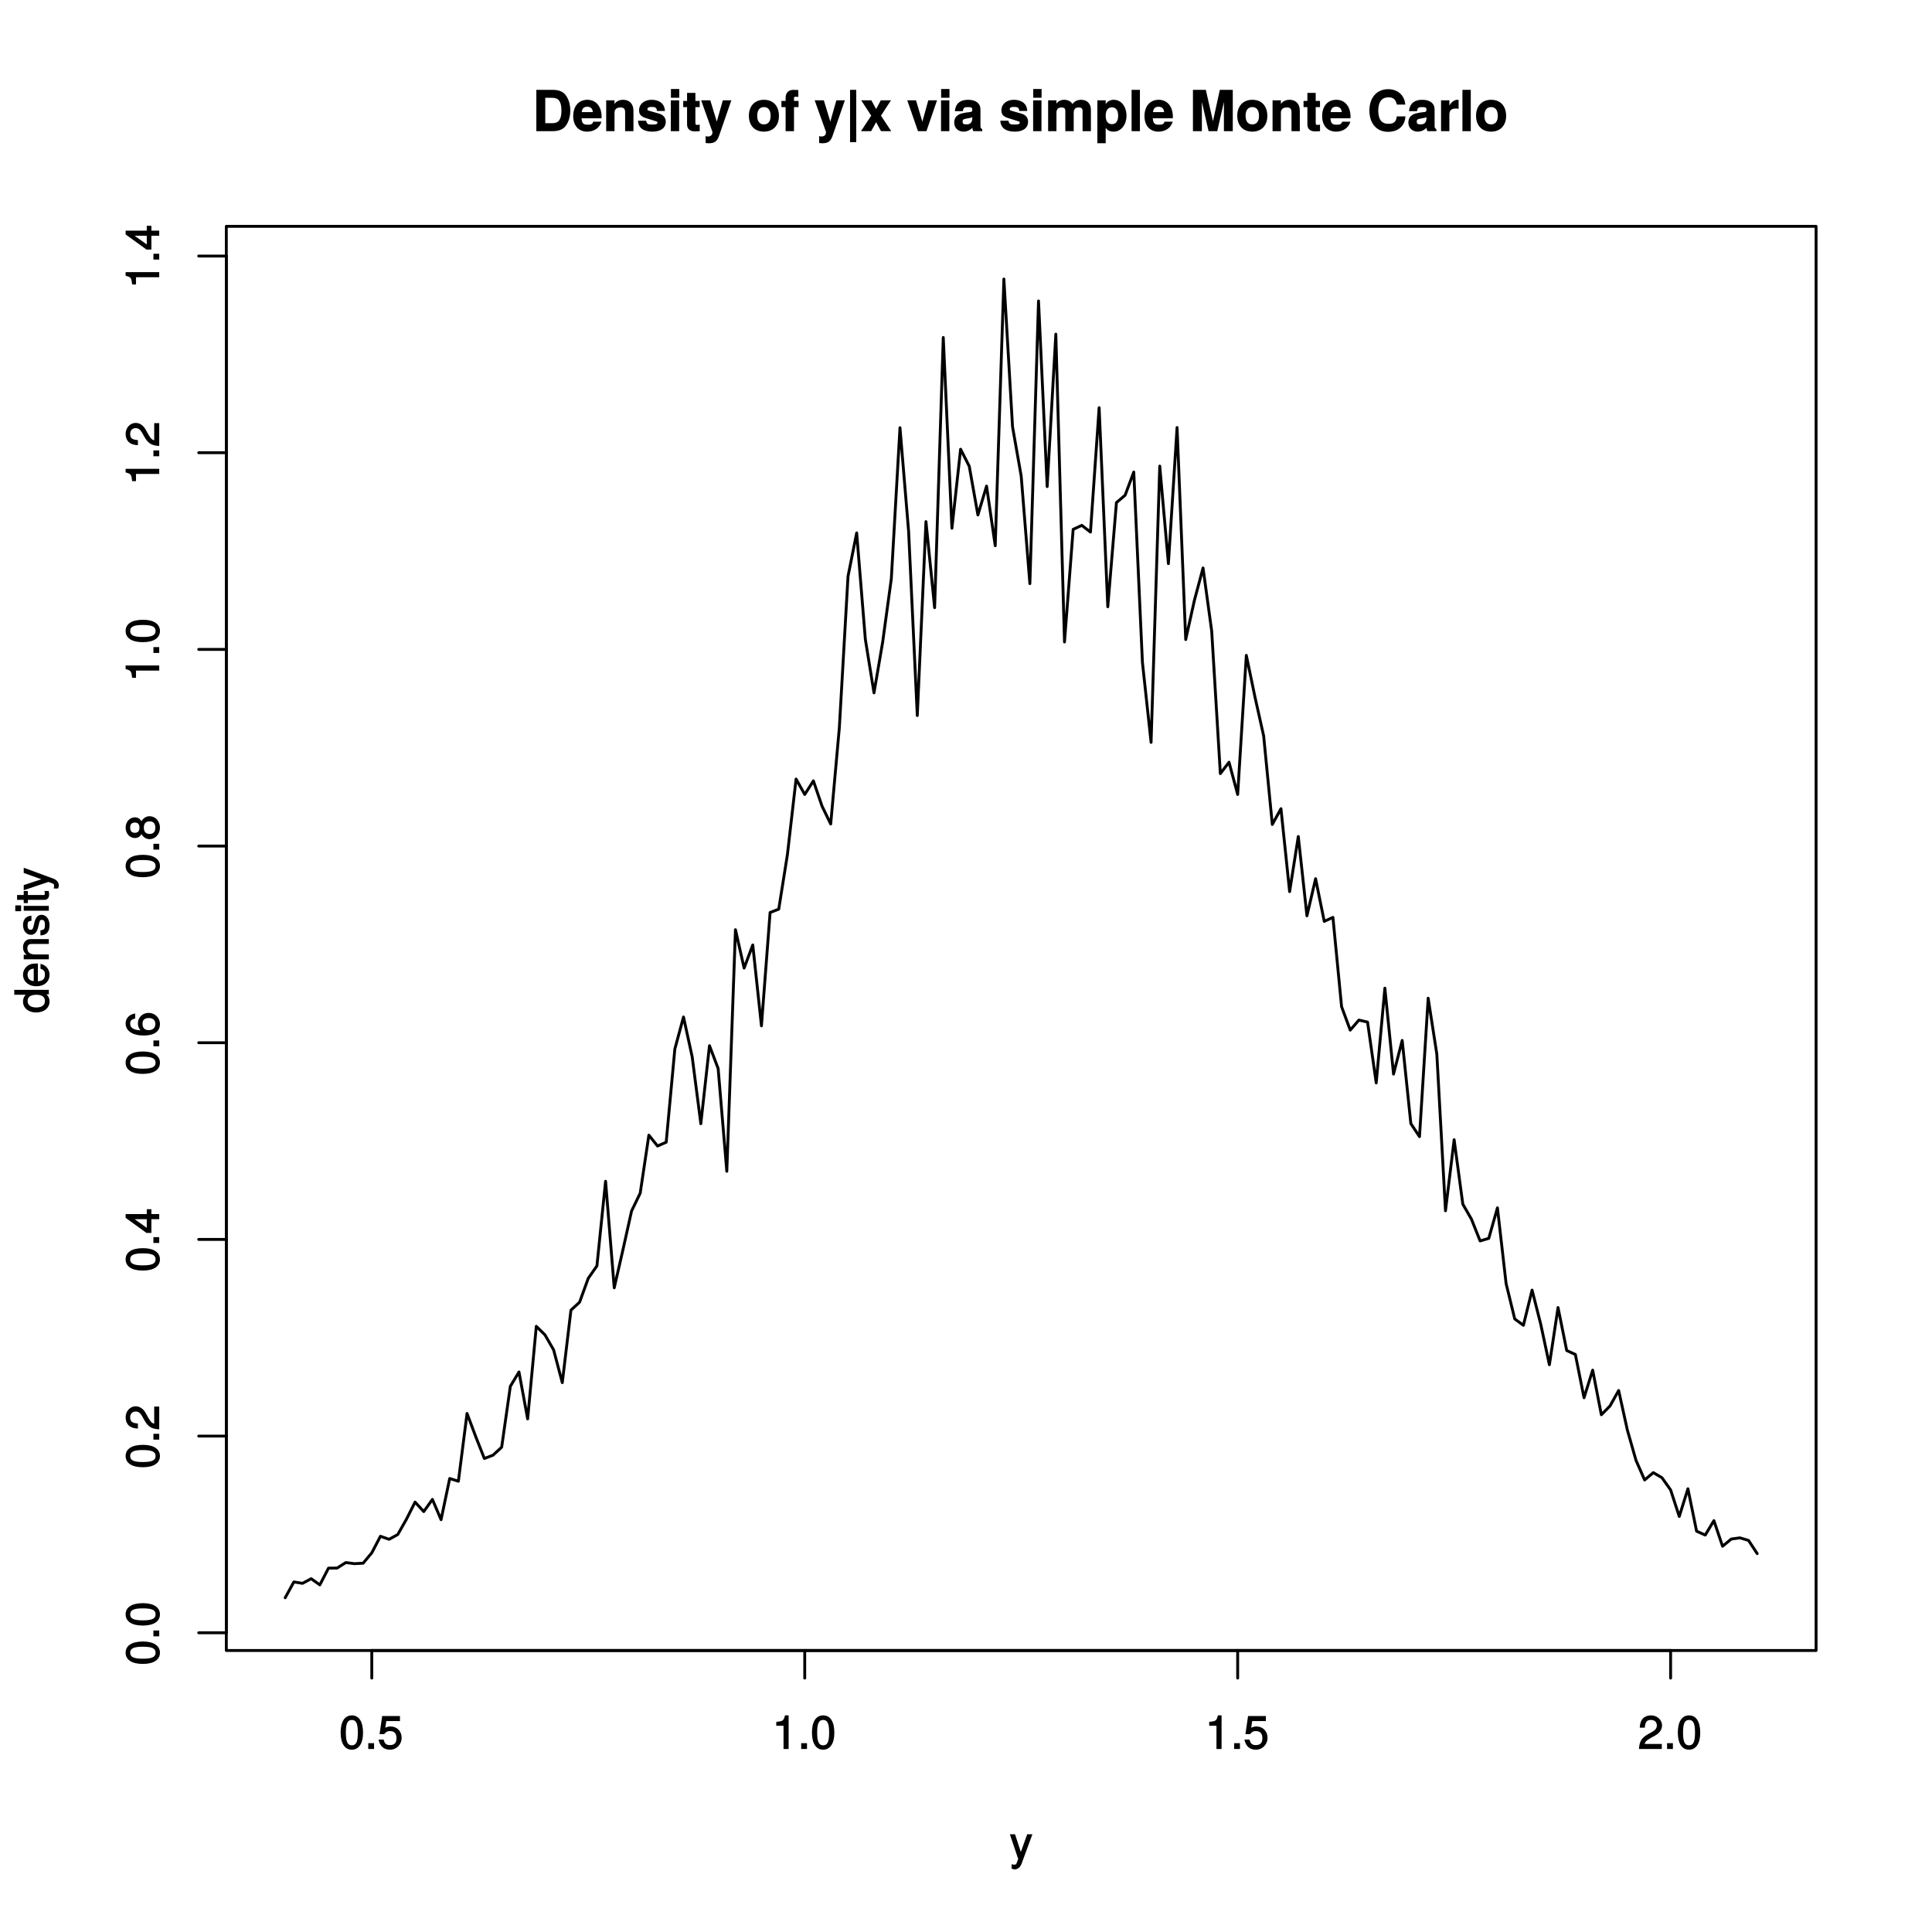
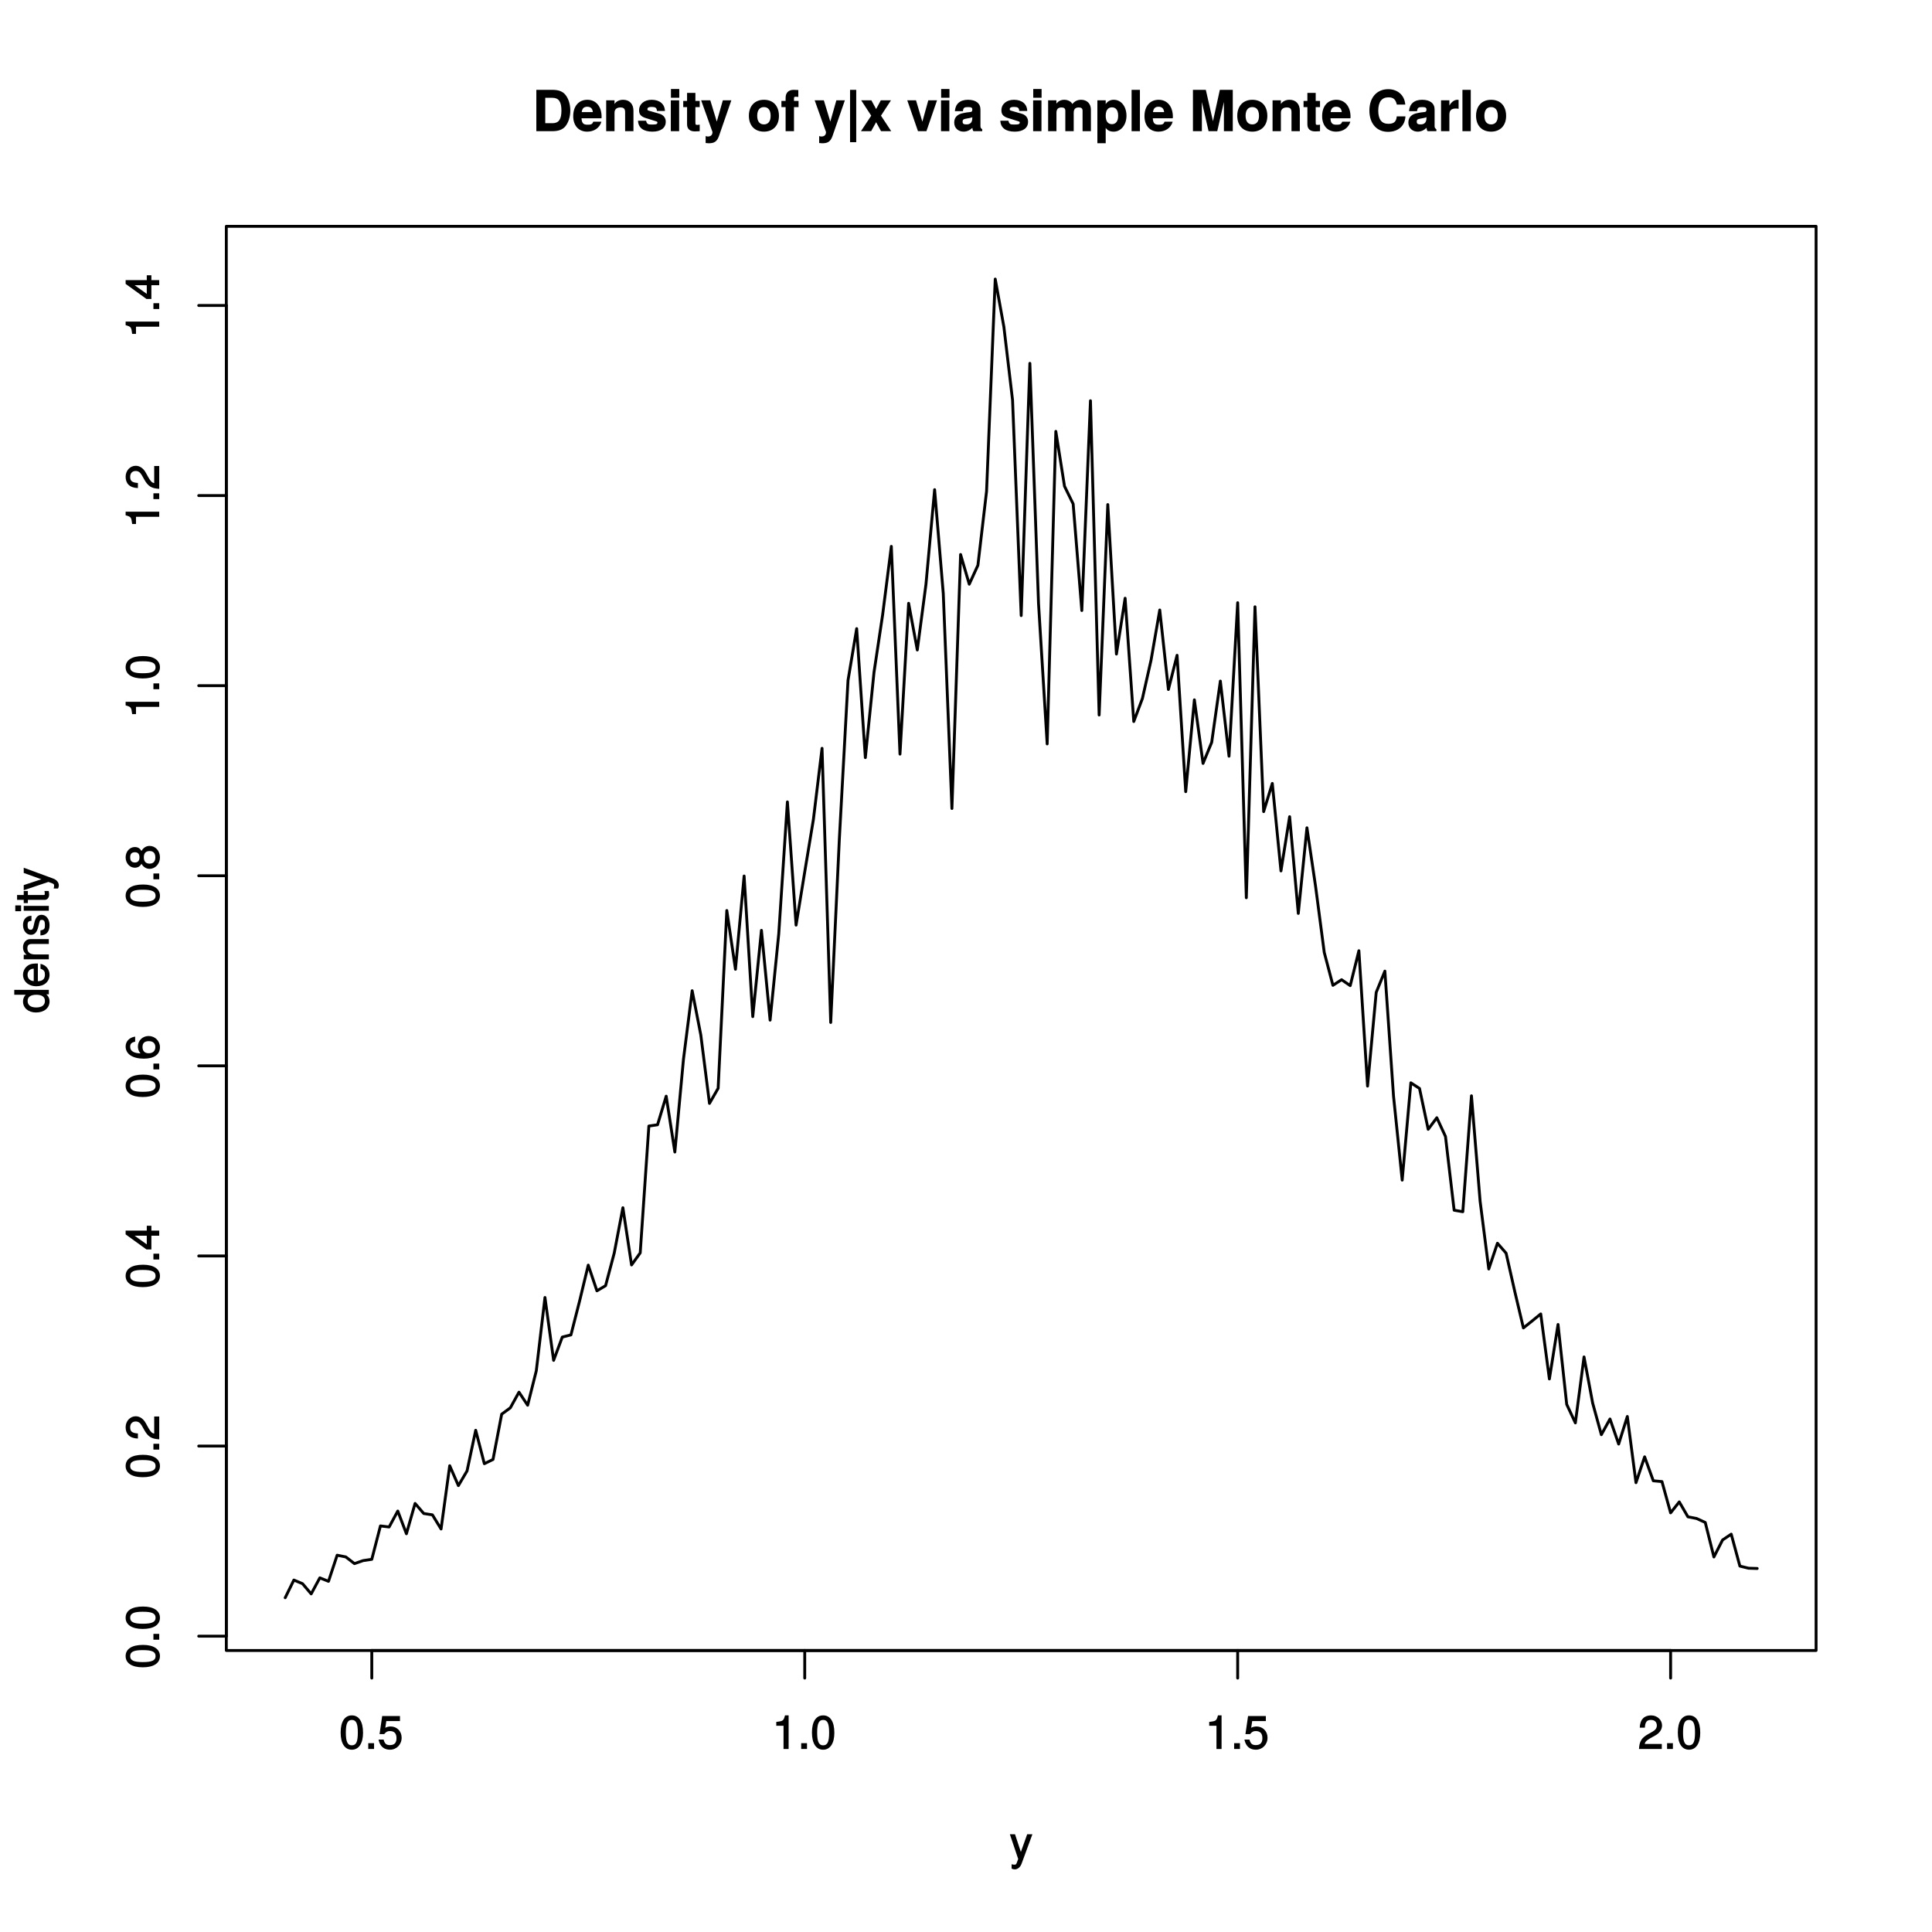
<svg xmlns="http://www.w3.org/2000/svg" xmlns:xlink="http://www.w3.org/1999/xlink" width="504pt" height="504pt" viewBox="0 0 504 504" version="1.1">
  <defs>
    <g>
      <symbol overflow="visible" id="glyph0-0">
        <path style="stroke:none;" d="" />
      </symbol>
      <symbol overflow="visible" id="glyph0-1">
        <path style="stroke:none;" d="M 6.219 -4.219 C 6.219 -7.172 5.141 -8.766 3.297 -8.766 C 1.469 -8.766 0.375 -7.156 0.375 -4.297 C 0.375 -1.422 1.469 0.188 3.297 0.188 C 5.094 0.188 6.219 -1.422 6.219 -4.219 Z M 4.859 -4.312 C 4.859 -1.906 4.453 -0.953 3.281 -0.953 C 2.156 -0.953 1.734 -1.953 1.734 -4.281 C 1.734 -6.609 2.156 -7.578 3.297 -7.578 C 4.438 -7.578 4.859 -6.594 4.859 -4.312 Z M 4.859 -4.312 " />
      </symbol>
      <symbol overflow="visible" id="glyph0-2">
        <path style="stroke:none;" d="M 2.422 -0.125 L 2.422 -1.516 L 0.906 -1.516 L 0.906 0 L 2.422 0 Z M 2.422 -0.125 " />
      </symbol>
      <symbol overflow="visible" id="glyph0-3">
        <path style="stroke:none;" d="M 6.281 -2.953 C 6.281 -4.625 5.047 -5.875 3.406 -5.875 C 2.812 -5.875 2.219 -5.672 2.016 -5.516 L 2.281 -7.281 L 5.844 -7.281 L 5.844 -8.594 L 1.203 -8.594 L 0.516 -3.875 L 1.719 -3.875 C 2.25 -4.5 2.562 -4.672 3.219 -4.672 C 4.359 -4.672 4.938 -4.062 4.938 -2.812 C 4.938 -1.578 4.375 -1.016 3.219 -1.016 C 2.297 -1.016 1.859 -1.359 1.578 -2.453 L 0.25 -2.453 C 0.625 -0.625 1.734 0.188 3.234 0.188 C 4.953 0.188 6.281 -1.156 6.281 -2.953 Z M 6.281 -2.953 " />
      </symbol>
      <symbol overflow="visible" id="glyph0-4">
        <path style="stroke:none;" d="M 4.297 -0.125 L 4.297 -8.766 L 3.359 -8.766 C 2.953 -7.328 2.859 -7.281 1.078 -7.062 L 1.078 -6.062 L 2.969 -6.062 L 2.969 0 L 4.297 0 Z M 4.297 -0.125 " />
      </symbol>
      <symbol overflow="visible" id="glyph0-5">
        <path style="stroke:none;" d="M 6.266 -6.141 C 6.266 -7.578 5.016 -8.766 3.406 -8.766 C 1.672 -8.766 0.516 -7.75 0.453 -5.562 L 1.781 -5.562 C 1.875 -7.109 2.328 -7.578 3.375 -7.578 C 4.328 -7.578 4.906 -7.031 4.906 -6.125 C 4.906 -5.453 4.547 -4.969 3.797 -4.531 L 2.688 -3.906 C 0.906 -2.906 0.359 -2 0.25 0 L 6.203 0 L 6.203 -1.312 L 1.75 -1.312 C 1.844 -1.875 2.188 -2.219 3.234 -2.828 L 4.422 -3.484 C 5.609 -4.109 6.266 -5.094 6.266 -6.141 Z M 6.266 -6.141 " />
      </symbol>
      <symbol overflow="visible" id="glyph0-6">
        <path style="stroke:none;" d="M 5.734 -6.547 L 4.562 -6.547 L 2.766 -1.531 L 3.047 -1.531 L 1.391 -6.547 L 0.047 -6.547 L 2.219 -0.109 L 1.844 0.891 C 1.672 1.328 1.609 1.375 1.172 1.375 C 1.031 1.375 0.859 1.344 0.5 1.266 L 0.5 2.406 C 0.75 2.531 1.062 2.609 1.312 2.609 C 2.031 2.609 2.734 2.094 3.078 1.188 L 5.922 -6.547 Z M 5.734 -6.547 " />
      </symbol>
      <symbol overflow="visible" id="glyph1-0">
        <path style="stroke:none;" d="" />
      </symbol>
      <symbol overflow="visible" id="glyph1-1">
        <path style="stroke:none;" d="M -4.219 -6.219 C -7.172 -6.219 -8.766 -5.141 -8.766 -3.297 C -8.766 -1.469 -7.156 -0.375 -4.297 -0.375 C -1.422 -0.375 0.188 -1.469 0.188 -3.297 C 0.188 -5.094 -1.422 -6.219 -4.219 -6.219 Z M -4.312 -4.859 C -1.906 -4.859 -0.953 -4.453 -0.953 -3.281 C -0.953 -2.156 -1.953 -1.734 -4.281 -1.734 C -6.609 -1.734 -7.578 -2.156 -7.578 -3.297 C -7.578 -4.438 -6.594 -4.859 -4.312 -4.859 Z M -4.312 -4.859 " />
      </symbol>
      <symbol overflow="visible" id="glyph1-2">
        <path style="stroke:none;" d="M -0.125 -2.422 L -1.516 -2.422 L -1.516 -0.906 L 0 -0.906 L 0 -2.422 Z M -0.125 -2.422 " />
      </symbol>
      <symbol overflow="visible" id="glyph1-3">
        <path style="stroke:none;" d="M -6.141 -6.266 C -7.578 -6.266 -8.766 -5.016 -8.766 -3.406 C -8.766 -1.672 -7.75 -0.516 -5.562 -0.453 L -5.562 -1.781 C -7.109 -1.875 -7.578 -2.328 -7.578 -3.375 C -7.578 -4.328 -7.031 -4.906 -6.125 -4.906 C -5.453 -4.906 -4.969 -4.547 -4.531 -3.797 L -3.906 -2.688 C -2.906 -0.906 -2 -0.359 0 -0.25 L 0 -6.203 L -1.312 -6.203 L -1.312 -1.75 C -1.875 -1.844 -2.219 -2.188 -2.828 -3.234 L -3.484 -4.422 C -4.109 -5.609 -5.094 -6.266 -6.141 -6.266 Z M -6.141 -6.266 " />
      </symbol>
      <symbol overflow="visible" id="glyph1-4">
        <path style="stroke:none;" d="M -2.172 -6.375 L -3.25 -6.375 L -3.25 -5.109 L -8.766 -5.109 L -8.766 -4.125 L -3.328 -0.188 L -2.047 -0.188 L -2.047 -3.781 L 0 -3.781 L 0 -5.109 L -2.047 -5.109 L -2.047 -6.375 Z M -3.25 -3.922 L -3.25 -1.516 L -6.75 -4.016 L -6.844 -3.781 L -3.25 -3.781 Z M -3.25 -3.922 " />
      </symbol>
      <symbol overflow="visible" id="glyph1-5">
        <path style="stroke:none;" d="M -2.766 -6.281 C -4.359 -6.281 -5.562 -5.078 -5.562 -3.547 C -5.562 -2.719 -5.203 -1.938 -4.578 -1.484 L -4.469 -1.734 C -6.547 -1.734 -7.578 -2.281 -7.578 -3.484 C -7.578 -4.234 -7.234 -4.609 -6.281 -4.797 L -6.281 -6.125 C -7.812 -5.906 -8.766 -4.859 -8.766 -3.562 C -8.766 -1.578 -6.969 -0.375 -4.016 -0.375 C -1.359 -0.375 0.188 -1.422 0.188 -3.375 C 0.188 -4.984 -1.109 -6.281 -2.766 -6.281 Z M -2.688 -4.938 C -1.625 -4.938 -1.016 -4.359 -1.016 -3.391 C -1.016 -2.406 -1.656 -1.781 -2.75 -1.781 C -3.797 -1.781 -4.359 -2.375 -4.359 -3.422 C -4.359 -4.438 -3.828 -4.938 -2.688 -4.938 Z M -2.688 -4.938 " />
      </symbol>
      <symbol overflow="visible" id="glyph1-6">
        <path style="stroke:none;" d="M -2.531 -6.281 C -3.484 -6.281 -4.266 -5.672 -4.625 -4.953 C -5.047 -5.656 -5.562 -5.984 -6.375 -5.984 C -7.703 -5.984 -8.766 -4.812 -8.766 -3.297 C -8.766 -1.797 -7.703 -0.594 -6.375 -0.594 C -5.578 -0.594 -5.047 -0.922 -4.625 -1.625 C -4.266 -0.922 -3.484 -0.297 -2.547 -0.297 C -0.984 -0.297 0.188 -1.625 0.188 -3.297 C 0.188 -4.984 -0.984 -6.281 -2.531 -6.281 Z M -6.344 -4.625 C -5.562 -4.625 -5.156 -4.188 -5.156 -3.297 C -5.156 -2.406 -5.562 -1.953 -6.359 -1.953 C -7.172 -1.953 -7.578 -2.406 -7.578 -3.297 C -7.578 -4.203 -7.172 -4.625 -6.344 -4.625 Z M -2.516 -4.938 C -1.516 -4.938 -1.016 -4.359 -1.016 -3.281 C -1.016 -2.25 -1.531 -1.656 -2.516 -1.656 C -3.516 -1.656 -4.016 -2.25 -4.016 -3.297 C -4.016 -4.359 -3.516 -4.938 -2.516 -4.938 Z M -2.516 -4.938 " />
      </symbol>
      <symbol overflow="visible" id="glyph1-7">
        <path style="stroke:none;" d="M -0.125 -4.297 L -8.766 -4.297 L -8.766 -3.359 C -7.328 -2.953 -7.281 -2.859 -7.062 -1.078 L -6.062 -1.078 L -6.062 -2.969 L 0 -2.969 L 0 -4.297 Z M -0.125 -4.297 " />
      </symbol>
      <symbol overflow="visible" id="glyph1-8">
        <path style="stroke:none;" d="M -0.125 -6.078 L -9.016 -6.078 L -9.016 -4.797 L -5.625 -4.797 L -5.719 -5.047 C -6.359 -4.625 -6.734 -3.859 -6.734 -3.016 C -6.734 -1.375 -5.344 -0.172 -3.344 -0.172 C -1.219 -0.172 0.188 -1.359 0.188 -3.047 C 0.188 -3.906 -0.188 -4.609 -0.953 -5.141 L -1.062 -4.906 L 0 -4.906 L 0 -6.078 Z M -3.25 -4.797 C -1.797 -4.797 -1.016 -4.25 -1.016 -3.188 C -1.016 -2.094 -1.812 -1.484 -3.281 -1.484 C -4.734 -1.484 -5.531 -2.094 -5.531 -3.188 C -5.531 -4.266 -4.703 -4.797 -3.25 -4.797 Z M -3.25 -4.797 " />
      </symbol>
      <symbol overflow="visible" id="glyph1-9">
        <path style="stroke:none;" d="M -2.984 -6.281 C -3.906 -6.281 -4.469 -6.219 -4.938 -6.031 C -5.969 -5.625 -6.734 -4.531 -6.734 -3.359 C -6.734 -1.609 -5.297 -0.344 -3.234 -0.344 C -1.172 -0.344 0.188 -1.578 0.188 -3.344 C 0.188 -4.781 -0.766 -5.906 -2.172 -6.188 L -2.172 -4.922 C -1.219 -4.594 -1.016 -4.172 -1.016 -3.375 C -1.016 -2.328 -1.547 -1.688 -2.859 -1.656 L -2.859 -6.281 Z M -3.781 -5.188 C -3.781 -5.188 -3.922 -4.984 -3.938 -4.984 L -3.938 -1.688 C -4.922 -1.766 -5.547 -2.344 -5.547 -3.344 C -5.547 -4.328 -4.859 -4.938 -3.875 -4.938 Z M -3.781 -5.188 " />
      </symbol>
      <symbol overflow="visible" id="glyph1-10">
        <path style="stroke:none;" d="M -0.125 -5.969 L -4.891 -5.969 C -5.922 -5.969 -6.734 -5.062 -6.734 -3.859 C -6.734 -2.922 -6.344 -2.203 -5.453 -1.656 L -5.359 -1.891 L -6.547 -1.891 L -6.547 -0.703 L 0 -0.703 L 0 -1.969 L -3.594 -1.969 C -4.891 -1.969 -5.594 -2.531 -5.594 -3.547 C -5.594 -4.344 -5.25 -4.703 -4.484 -4.703 L 0 -4.703 L 0 -5.969 Z M -0.125 -5.969 " />
      </symbol>
      <symbol overflow="visible" id="glyph1-11">
        <path style="stroke:none;" d="M -1.891 -5.641 C -2.828 -5.641 -3.438 -4.984 -3.734 -3.734 L -3.953 -2.766 C -4.156 -1.953 -4.281 -1.734 -4.734 -1.734 C -5.297 -1.734 -5.547 -2.125 -5.547 -2.938 C -5.547 -3.75 -5.328 -4.031 -4.531 -4.062 L -4.531 -5.391 C -5.906 -5.375 -6.734 -4.422 -6.734 -2.969 C -6.734 -1.516 -5.844 -0.422 -4.688 -0.422 C -3.703 -0.422 -3.094 -1.062 -2.734 -2.562 L -2.516 -3.484 C -2.344 -4.188 -2.266 -4.312 -1.812 -4.312 C -1.219 -4.312 -1.016 -3.875 -1.016 -3 C -1.016 -2.094 -1.094 -1.734 -2.188 -1.578 L -2.188 -0.266 C -0.594 -0.312 0.188 -1.266 0.188 -2.922 C 0.188 -4.5 -0.688 -5.641 -1.891 -5.641 Z M -1.891 -5.641 " />
      </symbol>
      <symbol overflow="visible" id="glyph1-12">
        <path style="stroke:none;" d="M -0.125 -1.969 L -6.547 -1.969 L -6.547 -0.703 L 0 -0.703 L 0 -1.969 Z M -7.375 -2.094 L -8.75 -2.094 L -8.75 -0.578 L -7.234 -0.578 L -7.234 -2.094 Z M -7.375 -2.094 " />
      </symbol>
      <symbol overflow="visible" id="glyph1-13">
        <path style="stroke:none;" d="M -0.125 -3.188 L -1.156 -3.188 C -1.062 -2.922 -1.062 -2.766 -1.062 -2.562 C -1.062 -2.141 -1.047 -2.141 -1.484 -2.141 L -5.469 -2.141 L -5.469 -3.188 L -6.547 -3.188 L -6.547 -2.141 L -8.281 -2.141 L -8.281 -0.875 L -6.547 -0.875 L -6.547 -0.031 L -5.469 -0.031 L -5.469 -0.875 L -1.047 -0.875 C -0.406 -0.875 0.078 -1.453 0.078 -2.234 C 0.078 -2.469 0.062 -2.719 -0.031 -3.188 Z M -0.125 -3.188 " />
      </symbol>
      <symbol overflow="visible" id="glyph1-14">
        <path style="stroke:none;" d="M -6.547 -5.734 L -6.547 -4.562 L -1.531 -2.766 L -1.531 -3.047 L -6.547 -1.391 L -6.547 -0.047 L -0.109 -2.219 L 0.891 -1.844 C 1.328 -1.672 1.375 -1.609 1.375 -1.172 C 1.375 -1.031 1.344 -0.859 1.266 -0.5 L 2.406 -0.5 C 2.531 -0.75 2.609 -1.062 2.609 -1.312 C 2.609 -2.031 2.094 -2.734 1.188 -3.078 L -6.547 -5.922 Z M -6.547 -5.734 " />
      </symbol>
      <symbol overflow="visible" id="glyph2-0">
        <path style="stroke:none;" d="" />
      </symbol>
      <symbol overflow="visible" id="glyph2-1">
        <path style="stroke:none;" d="M 9.875 -5.391 C 9.875 -7 9.406 -8.531 8.578 -9.516 C 7.859 -10.375 6.828 -10.781 5.219 -10.781 L 1.016 -10.781 L 1.016 0 L 5.219 0 C 6.812 0 7.844 -0.406 8.578 -1.25 C 9.391 -2.234 9.875 -3.766 9.875 -5.391 Z M 7.562 -5.375 C 7.562 -3.062 6.844 -2.078 5.219 -2.078 L 3.344 -2.078 L 3.344 -8.703 L 5.219 -8.703 C 6.844 -8.703 7.562 -7.688 7.562 -5.375 Z M 7.562 -5.375 " />
      </symbol>
      <symbol overflow="visible" id="glyph2-2">
        <path style="stroke:none;" d="M 7.641 -3.734 C 7.641 -6.406 6.203 -8.188 3.922 -8.188 C 1.688 -8.188 0.234 -6.531 0.234 -3.922 C 0.234 -1.422 1.672 0.125 3.875 0.125 C 5.625 0.125 7.109 -0.797 7.594 -2.469 L 5.453 -2.469 C 5.234 -1.703 4.688 -1.688 3.953 -1.688 C 3 -1.688 2.469 -1.969 2.406 -3.359 L 7.609 -3.359 Z M 5.453 -4.969 L 2.453 -4.969 C 2.562 -5.906 3 -6.375 3.891 -6.375 C 4.75 -6.375 5.266 -5.938 5.359 -4.969 Z M 5.453 -4.969 " />
      </symbol>
      <symbol overflow="visible" id="glyph2-3">
        <path style="stroke:none;" d="M 7.938 -0.125 L 7.938 -5.344 C 7.938 -7.062 6.922 -8.188 5.266 -8.188 C 4.203 -8.188 3.438 -7.75 3 -7.094 L 3 -8.047 L 0.828 -8.047 L 0.828 0 L 3 0 L 3 -4.797 C 3 -5.719 3.578 -6.188 4.547 -6.188 C 5.422 -6.188 5.766 -5.844 5.766 -4.922 L 5.766 0 L 7.938 0 Z M 7.938 -0.125 " />
      </symbol>
      <symbol overflow="visible" id="glyph2-4">
        <path style="stroke:none;" d="M 7.562 -2.438 L 7.562 -2.531 C 7.562 -3.422 6.984 -4.234 5.969 -4.531 L 3.422 -5.266 C 2.859 -5.438 2.781 -5.422 2.781 -5.734 C 2.781 -6.172 3.172 -6.328 3.875 -6.328 C 4.844 -6.328 5.234 -6.109 5.25 -5.266 L 7.344 -5.266 C 7.312 -7.047 5.984 -8.188 3.891 -8.188 C 1.922 -8.188 0.609 -7.047 0.609 -5.453 C 0.609 -4.5 0.953 -3.844 2.391 -3.406 L 4.797 -2.656 C 5.297 -2.5 5.391 -2.469 5.391 -2.25 C 5.391 -1.766 4.906 -1.734 3.969 -1.734 C 3.047 -1.734 2.641 -1.75 2.438 -2.734 L 0.328 -2.734 C 0.391 -0.891 1.734 0.125 4.094 0.125 C 6.281 0.125 7.562 -0.859 7.562 -2.438 Z M 7.562 -2.438 " />
      </symbol>
      <symbol overflow="visible" id="glyph2-5">
        <path style="stroke:none;" d="M 3.047 -0.125 L 3.047 -8.047 L 0.875 -8.047 L 0.875 0 L 3.047 0 Z M 3.078 -8.844 L 3.078 -11 L 0.906 -11 L 0.906 -8.719 L 3.078 -8.719 Z M 3.078 -8.844 " />
      </symbol>
      <symbol overflow="visible" id="glyph2-6">
        <path style="stroke:none;" d="M 4.406 -0.125 L 4.406 -1.703 C 4.141 -1.656 4.016 -1.641 3.875 -1.641 C 3.344 -1.641 3.281 -1.656 3.281 -2.344 L 3.281 -6.281 L 4.406 -6.281 L 4.406 -7.891 L 3.281 -7.891 L 3.281 -9.984 L 1.109 -9.984 L 1.109 -7.891 L 0.109 -7.891 L 0.109 -6.281 L 1.109 -6.281 L 1.109 -1.797 C 1.109 -0.578 1.844 0.062 3.172 0.062 C 3.609 0.062 3.969 0.016 4.406 0 Z M 4.406 -0.125 " />
      </symbol>
      <symbol overflow="visible" id="glyph2-7">
        <path style="stroke:none;" d="M 7.75 -8.047 L 5.641 -8.047 L 4.062 -2.5 L 2.375 -8.047 L -0.016 -8.047 L 2.938 0.203 L 2.938 0.25 C 2.938 0.984 2.484 1.391 1.766 1.391 C 1.609 1.391 1.5 1.391 1.156 1.281 L 1.156 3.094 C 1.547 3.141 1.719 3.156 1.953 3.156 C 3.312 3.156 4.094 2.781 4.625 1.297 L 7.859 -8.047 Z M 7.75 -8.047 " />
      </symbol>
      <symbol overflow="visible" id="glyph2-8">
        <path style="stroke:none;" d="" />
      </symbol>
      <symbol overflow="visible" id="glyph2-9">
        <path style="stroke:none;" d="M 8.266 -3.969 C 8.266 -6.594 6.766 -8.188 4.344 -8.188 C 1.953 -8.188 0.422 -6.562 0.422 -4.016 C 0.422 -1.453 1.953 0.125 4.344 0.125 C 6.719 0.125 8.266 -1.469 8.266 -3.969 Z M 6.094 -3.984 C 6.094 -2.531 5.438 -1.766 4.344 -1.766 C 3.25 -1.766 2.594 -2.531 2.594 -4.016 C 2.594 -5.5 3.25 -6.281 4.344 -6.281 C 5.453 -6.281 6.094 -5.516 6.094 -3.984 Z M 6.094 -3.984 " />
      </symbol>
      <symbol overflow="visible" id="glyph2-10">
        <path style="stroke:none;" d="M 4.578 -6.406 L 4.578 -7.891 L 3.391 -7.891 L 3.391 -8.516 C 3.391 -8.922 3.484 -8.984 3.859 -8.984 C 4.031 -8.984 4.266 -8.969 4.516 -8.938 L 4.516 -10.734 C 4.062 -10.766 3.562 -10.781 3.281 -10.781 C 1.938 -10.781 1.203 -10 1.203 -8.688 L 1.203 -7.891 L 0.109 -7.891 L 0.109 -6.281 L 1.203 -6.281 L 1.203 0 L 3.391 0 L 3.391 -6.281 L 4.578 -6.281 Z M 4.578 -6.406 " />
      </symbol>
      <symbol overflow="visible" id="glyph2-11">
        <path style="stroke:none;" d="M 2.812 2.75 L 2.812 -10.781 L 1.203 -10.781 L 1.203 2.875 L 2.812 2.875 Z M 2.812 2.75 " />
      </symbol>
      <symbol overflow="visible" id="glyph2-12">
        <path style="stroke:none;" d="M 7.75 -0.234 L 5.234 -4.047 L 7.844 -8.047 L 5.188 -8.047 L 3.969 -5.766 L 2.734 -8.047 L 0.078 -8.047 L 2.688 -4.047 L 0.016 0 L 2.672 0 L 3.969 -2.344 L 5.25 0 L 7.906 0 Z M 7.75 -0.234 " />
      </symbol>
      <symbol overflow="visible" id="glyph2-13">
        <path style="stroke:none;" d="M 7.719 -8.047 L 5.562 -8.047 L 4.016 -2.469 L 2.359 -8.047 L 0.078 -8.047 L 2.875 0 L 5.078 0 L 7.844 -8.047 Z M 7.719 -8.047 " />
      </symbol>
      <symbol overflow="visible" id="glyph2-14">
        <path style="stroke:none;" d="M 7.625 -0.125 L 7.625 -0.469 C 7.234 -0.812 7.156 -0.922 7.156 -1.328 L 7.156 -5.641 C 7.156 -7.234 6 -8.188 3.906 -8.188 C 1.797 -8.188 0.625 -7.094 0.484 -5.219 L 2.578 -5.219 C 2.688 -6.156 2.953 -6.281 3.953 -6.281 C 4.719 -6.281 5.031 -6.156 5.031 -5.641 C 5.031 -4.812 4.516 -5.047 3.5 -4.875 L 2.688 -4.719 C 1.156 -4.453 0.312 -3.641 0.312 -2.234 C 0.312 -0.719 1.469 0.125 2.766 0.125 C 3.625 0.125 4.469 -0.281 5.047 -0.875 C 5.047 -0.703 5.109 -0.266 5.328 0 L 7.625 0 Z M 5.031 -3.453 C 5.031 -2.297 4.531 -1.766 3.516 -1.766 C 2.844 -1.766 2.5 -1.891 2.5 -2.469 C 2.5 -3.047 2.734 -3.141 3.578 -3.297 L 4.266 -3.422 C 4.797 -3.531 4.922 -3.594 5.031 -3.641 Z M 5.031 -3.453 " />
      </symbol>
      <symbol overflow="visible" id="glyph2-15">
        <path style="stroke:none;" d="M 11.938 -0.125 L 11.938 -5.641 C 11.938 -7.141 10.953 -8.188 9.391 -8.188 C 8.406 -8.188 7.672 -7.797 7.109 -7.078 C 6.781 -7.719 5.969 -8.188 5 -8.188 C 4.109 -8.188 3.469 -7.844 2.938 -7.203 L 2.938 -8.047 L 0.781 -8.047 L 0.781 0 L 2.953 0 L 2.953 -4.797 C 2.953 -5.75 3.406 -6.188 4.266 -6.188 C 4.938 -6.188 5.266 -5.938 5.266 -5.312 L 5.266 0 L 7.453 0 L 7.453 -4.797 C 7.453 -5.75 7.891 -6.188 8.766 -6.188 C 9.438 -6.188 9.766 -5.938 9.766 -5.312 L 9.766 0 L 11.938 0 Z M 11.938 -0.125 " />
      </symbol>
      <symbol overflow="visible" id="glyph2-16">
        <path style="stroke:none;" d="M 8.344 -4.016 C 8.344 -6.328 7.047 -8.188 5.016 -8.188 C 4.031 -8.188 3.281 -7.719 2.797 -6.859 L 2.922 -6.75 L 2.922 -8.047 L 0.75 -8.047 L 0.75 3.141 L 2.922 3.141 L 2.922 -1.172 L 2.797 -1.062 C 3.281 -0.203 4.031 0.125 5.016 0.125 C 6.891 0.125 8.344 -1.656 8.344 -4.016 Z M 6.172 -3.984 C 6.172 -2.578 5.547 -1.828 4.547 -1.828 C 3.547 -1.828 2.922 -2.562 2.922 -4.016 C 2.922 -5.469 3.547 -6.219 4.547 -6.219 C 5.578 -6.219 6.172 -5.469 6.172 -3.984 Z M 6.172 -3.984 " />
      </symbol>
      <symbol overflow="visible" id="glyph2-17">
        <path style="stroke:none;" d="M 3.047 -0.125 L 3.047 -10.781 L 0.875 -10.781 L 0.875 0 L 3.047 0 Z M 3.047 -0.125 " />
      </symbol>
      <symbol overflow="visible" id="glyph2-18">
        <path style="stroke:none;" d="M 11.25 -0.125 L 11.25 -10.781 L 7.875 -10.781 L 6 -2.219 L 6.156 -2.281 L 4.219 -10.781 L 0.859 -10.781 L 0.859 0 L 3.188 0 L 3.188 -8.312 L 3.031 -8.312 L 4.938 0 L 7.203 0 L 9.094 -8.312 L 8.938 -8.312 L 8.938 0 L 11.25 0 Z M 11.25 -0.125 " />
      </symbol>
      <symbol overflow="visible" id="glyph2-19">
        <path style="stroke:none;" d="M 9.875 -3.859 L 7.688 -3.859 C 7.547 -2.312 6.781 -1.922 5.453 -1.922 C 3.781 -1.922 2.859 -3.047 2.859 -5.344 C 2.859 -7.672 3.812 -8.828 5.516 -8.828 C 6.688 -8.828 7.359 -8.422 7.703 -6.938 L 9.906 -6.938 C 9.703 -9.5 7.812 -10.953 5.453 -10.953 C 2.484 -10.953 0.547 -8.766 0.547 -5.375 C 0.547 -2 2.469 0.172 5.391 0.172 C 8 0.172 9.812 -1.312 9.953 -3.859 Z M 9.875 -3.859 " />
      </symbol>
      <symbol overflow="visible" id="glyph2-20">
        <path style="stroke:none;" d="M 5.406 -5.984 L 5.406 -8.156 C 5.219 -8.188 5.141 -8.188 5.078 -8.188 C 4.156 -8.188 3.266 -7.375 2.844 -6.328 L 3 -6.375 L 3 -8.047 L 0.828 -8.047 L 0.828 0 L 3 0 L 3 -4.266 C 3 -5.453 3.516 -5.906 4.703 -5.906 C 4.906 -5.906 5.062 -5.891 5.406 -5.828 Z M 5.406 -5.984 " />
      </symbol>
    </g>
  </defs>
-   <g id="surface53">
+   <g id="surface6">
    <rect x="0" y="0" width="504" height="504" style="fill:rgb(100%,100%,100%);fill-opacity:1;stroke:none;" />
-     <path style="fill:none;stroke-width:0.75;stroke-linecap:round;stroke-linejoin:round;stroke:rgb(0%,0%,0%);stroke-opacity:1;stroke-miterlimit:10;" d="M 74.398 416.801 L 76.66 412.68 L 78.918 413.047 L 81.176 411.84 L 83.434 413.445 L 85.695 409.082 L 87.953 409.055 L 90.211 407.621 L 92.469 407.914 L 94.73 407.789 L 96.988 405.086 L 99.246 400.766 L 101.508 401.562 L 103.766 400.309 L 106.023 396.328 L 108.281 391.852 L 110.543 394.324 L 112.801 391.148 L 115.059 396.438 L 117.316 385.691 L 119.578 386.414 L 121.836 368.727 L 124.094 374.75 L 126.352 380.477 L 128.613 379.613 L 130.871 377.527 L 133.129 361.656 L 135.387 357.902 L 137.648 370.141 L 139.906 346 L 142.164 348.227 L 144.422 352.141 L 146.684 360.691 L 148.941 341.789 L 151.199 339.691 L 153.457 333.477 L 155.719 330.234 L 157.977 308.156 L 160.234 335.949 L 162.492 326.094 L 164.754 315.926 L 167.012 311.25 L 169.27 296.129 L 171.531 298.961 L 173.789 297.977 L 176.047 273.652 L 178.305 265.301 L 180.566 275.676 L 182.824 293.141 L 185.082 272.785 L 187.34 278.742 L 189.602 305.555 L 191.859 242.535 L 194.117 252.543 L 196.375 246.512 L 198.637 267.609 L 200.895 238.047 L 203.152 237.172 L 205.41 222.957 L 207.672 203.23 L 209.93 207.254 L 212.188 203.703 L 214.445 210.305 L 216.707 214.961 L 218.965 189.758 L 221.223 150.34 L 223.48 139.02 L 225.742 166.777 L 228 180.742 L 230.258 167.52 L 232.52 150.957 L 234.777 111.578 L 237.035 138.711 L 239.293 186.66 L 241.555 136.074 L 243.812 158.52 L 246.07 88.039 L 248.328 137.805 L 250.59 117.191 L 252.848 121.629 L 255.105 134.34 L 257.363 126.809 L 259.625 142.359 L 261.883 72.801 L 264.141 111.336 L 266.398 124.195 L 268.66 152.246 L 270.918 78.512 L 273.176 126.93 L 275.434 87.168 L 277.695 167.48 L 279.953 138.098 L 282.211 137.047 L 284.469 138.809 L 286.73 106.363 L 288.988 158.281 L 291.246 131.109 L 293.508 129.188 L 295.766 123.137 L 298.023 172.785 L 300.281 193.668 L 302.543 121.59 L 304.801 147.035 L 307.059 111.531 L 309.316 166.836 L 311.578 156.629 L 313.836 148.164 L 316.094 164.621 L 318.352 201.812 L 320.613 198.84 L 322.871 207.254 L 325.129 170.957 L 327.387 181.848 L 329.648 191.977 L 331.906 215.078 L 334.164 210.961 L 336.422 232.598 L 338.684 218.223 L 340.941 238.906 L 343.199 229.227 L 345.457 240.359 L 347.719 239.316 L 349.977 262.605 L 352.234 268.73 L 354.492 266.109 L 356.754 266.633 L 359.012 282.508 L 361.27 257.777 L 363.531 280.195 L 365.789 271.418 L 368.047 293.117 L 370.305 296.512 L 372.566 260.402 L 374.824 274.988 L 377.082 315.855 L 379.34 297.32 L 381.602 314.117 L 383.859 318.051 L 386.117 323.719 L 388.375 323.051 L 390.637 315.09 L 392.895 334.84 L 395.152 344.074 L 397.41 345.73 L 399.672 336.547 L 401.93 345.449 L 404.188 356.016 L 406.445 341.102 L 408.707 352.312 L 410.965 353.34 L 413.223 364.629 L 415.48 357.43 L 417.742 369.062 L 420 366.773 L 422.258 362.738 L 424.52 373.02 L 426.777 380.945 L 429.035 386.078 L 431.293 384.164 L 433.555 385.492 L 435.812 388.672 L 438.07 395.602 L 440.328 388.371 L 442.59 399.441 L 444.848 400.449 L 447.105 396.688 L 449.363 403.367 L 451.625 401.492 L 453.883 401.176 L 456.141 401.848 L 458.398 405.289 " />
+     <path style="fill:none;stroke-width:0.75;stroke-linecap:round;stroke-linejoin:round;stroke:rgb(0%,0%,0%);stroke-opacity:1;stroke-miterlimit:10;" d="M 74.398 416.801 L 76.66 412.188 L 78.918 413.133 L 81.176 415.797 L 83.434 411.613 L 85.695 412.52 L 87.953 405.707 L 90.211 406.156 L 92.469 407.898 L 94.73 407.113 L 96.988 406.777 L 99.246 398.066 L 101.508 398.344 L 103.766 394.188 L 106.023 400.109 L 108.281 392.203 L 110.543 394.828 L 112.801 395.18 L 115.059 398.867 L 117.316 382.359 L 119.578 387.551 L 121.836 383.727 L 124.094 373.117 L 126.352 381.832 L 128.613 380.73 L 130.871 368.918 L 133.129 367.258 L 135.387 363.176 L 137.648 366.582 L 139.906 357.586 L 142.164 338.473 L 144.422 354.879 L 146.684 348.805 L 148.941 348.234 L 151.199 339.391 L 153.457 330.031 L 155.719 336.738 L 157.977 335.395 L 160.234 326.891 L 162.492 315.051 L 164.754 329.984 L 167.012 326.84 L 169.27 293.75 L 171.531 293.422 L 173.789 285.961 L 176.047 300.527 L 178.305 276.254 L 180.566 258.449 L 182.824 270.02 L 185.082 287.84 L 187.34 283.906 L 189.602 237.527 L 191.859 252.855 L 194.117 228.523 L 196.375 265.203 L 198.637 242.699 L 200.895 266.125 L 203.152 243.613 L 205.41 209.195 L 207.672 241.332 L 209.93 227.449 L 212.188 213.793 L 214.445 195.215 L 216.707 266.73 L 218.965 218.781 L 221.223 177.48 L 223.48 163.992 L 225.742 197.641 L 228 175.395 L 230.258 160.332 L 232.52 142.531 L 234.777 196.723 L 237.035 157.383 L 239.293 169.559 L 241.555 152.422 L 243.812 127.738 L 246.07 154.844 L 248.328 210.91 L 250.59 144.652 L 252.848 152.398 L 255.105 147.465 L 257.363 128.164 L 259.625 72.801 L 261.883 85.27 L 264.141 104.352 L 266.398 160.586 L 268.66 94.785 L 270.918 157.418 L 273.176 194.066 L 275.434 112.535 L 277.695 126.84 L 279.953 131.457 L 282.211 159.266 L 284.469 104.543 L 286.73 186.52 L 288.988 131.625 L 291.246 170.621 L 293.508 156.059 L 295.766 188.223 L 298.023 182.211 L 300.281 172.176 L 302.543 159.129 L 304.801 179.871 L 307.059 170.945 L 309.316 206.523 L 311.578 182.57 L 313.836 199.152 L 316.094 193.656 L 318.352 177.672 L 320.613 197.266 L 322.871 157.23 L 325.129 234.195 L 327.387 158.297 L 329.648 211.727 L 331.906 204.375 L 334.164 227.195 L 336.422 213.047 L 338.684 238.281 L 340.941 215.949 L 343.199 231.266 L 345.457 248.465 L 347.719 257.043 L 349.977 255.578 L 352.234 257.121 L 354.492 248.016 L 356.754 283.328 L 359.012 258.883 L 361.27 253.336 L 363.531 285.992 L 365.789 307.859 L 368.047 282.473 L 370.305 283.938 L 372.566 294.605 L 374.824 291.582 L 377.082 296.473 L 379.34 315.707 L 381.602 316.102 L 383.859 285.859 L 386.117 313.363 L 388.375 331.043 L 390.637 324.328 L 392.895 326.914 L 395.152 336.879 L 397.41 346.418 L 399.672 344.609 L 401.93 342.766 L 404.188 359.727 L 406.445 345.516 L 408.707 366.359 L 410.965 371.191 L 413.223 353.984 L 415.48 366.039 L 417.742 374.262 L 420 370.168 L 422.258 376.711 L 424.52 369.516 L 426.777 386.785 L 429.035 380.043 L 431.293 386.293 L 433.555 386.5 L 435.812 394.656 L 438.07 391.801 L 440.328 395.691 L 442.59 396.129 L 444.848 397.164 L 447.105 406.168 L 449.363 401.734 L 451.625 400.215 L 453.883 408.547 L 456.141 409.098 L 458.398 409.168 " />
    <path style="fill:none;stroke-width:0.75;stroke-linecap:round;stroke-linejoin:round;stroke:rgb(0%,0%,0%);stroke-opacity:1;stroke-miterlimit:10;" d="M 96.988 430.559 L 435.812 430.559 " />
    <path style="fill:none;stroke-width:0.75;stroke-linecap:round;stroke-linejoin:round;stroke:rgb(0%,0%,0%);stroke-opacity:1;stroke-miterlimit:10;" d="M 96.988 430.559 L 96.988 437.762 " />
    <path style="fill:none;stroke-width:0.75;stroke-linecap:round;stroke-linejoin:round;stroke:rgb(0%,0%,0%);stroke-opacity:1;stroke-miterlimit:10;" d="M 209.93 430.559 L 209.93 437.762 " />
    <path style="fill:none;stroke-width:0.75;stroke-linecap:round;stroke-linejoin:round;stroke:rgb(0%,0%,0%);stroke-opacity:1;stroke-miterlimit:10;" d="M 322.871 430.559 L 322.871 437.762 " />
    <path style="fill:none;stroke-width:0.75;stroke-linecap:round;stroke-linejoin:round;stroke:rgb(0%,0%,0%);stroke-opacity:1;stroke-miterlimit:10;" d="M 435.812 430.559 L 435.812 437.762 " />
    <g style="fill:rgb(0%,0%,0%);fill-opacity:1;">
      <use xlink:href="#glyph0-1" x="88.488" y="456.257" />
      <use xlink:href="#glyph0-2" x="95.16" y="456.257" />
      <use xlink:href="#glyph0-3" x="98.496" y="456.257" />
    </g>
    <g style="fill:rgb(0%,0%,0%);fill-opacity:1;">
      <use xlink:href="#glyph0-4" x="201.43" y="456.257" />
      <use xlink:href="#glyph0-2" x="208.102" y="456.257" />
      <use xlink:href="#glyph0-1" x="211.438" y="456.257" />
    </g>
    <g style="fill:rgb(0%,0%,0%);fill-opacity:1;">
      <use xlink:href="#glyph0-4" x="314.371" y="456.257" />
      <use xlink:href="#glyph0-2" x="321.043" y="456.257" />
      <use xlink:href="#glyph0-3" x="324.379" y="456.257" />
    </g>
    <g style="fill:rgb(0%,0%,0%);fill-opacity:1;">
      <use xlink:href="#glyph0-5" x="427.312" y="456.257" />
      <use xlink:href="#glyph0-2" x="433.984" y="456.257" />
      <use xlink:href="#glyph0-1" x="437.32" y="456.257" />
    </g>
-     <path style="fill:none;stroke-width:0.75;stroke-linecap:round;stroke-linejoin:round;stroke:rgb(0%,0%,0%);stroke-opacity:1;stroke-miterlimit:10;" d="M 59.039 425.941 L 59.039 66.793 " />
-     <path style="fill:none;stroke-width:0.75;stroke-linecap:round;stroke-linejoin:round;stroke:rgb(0%,0%,0%);stroke-opacity:1;stroke-miterlimit:10;" d="M 59.039 425.941 L 51.84 425.941 " />
-     <path style="fill:none;stroke-width:0.75;stroke-linecap:round;stroke-linejoin:round;stroke:rgb(0%,0%,0%);stroke-opacity:1;stroke-miterlimit:10;" d="M 59.039 374.633 L 51.84 374.633 " />
-     <path style="fill:none;stroke-width:0.75;stroke-linecap:round;stroke-linejoin:round;stroke:rgb(0%,0%,0%);stroke-opacity:1;stroke-miterlimit:10;" d="M 59.039 323.328 L 51.84 323.328 " />
-     <path style="fill:none;stroke-width:0.75;stroke-linecap:round;stroke-linejoin:round;stroke:rgb(0%,0%,0%);stroke-opacity:1;stroke-miterlimit:10;" d="M 59.039 272.02 L 51.84 272.02 " />
-     <path style="fill:none;stroke-width:0.75;stroke-linecap:round;stroke-linejoin:round;stroke:rgb(0%,0%,0%);stroke-opacity:1;stroke-miterlimit:10;" d="M 59.039 220.715 L 51.84 220.715 " />
-     <path style="fill:none;stroke-width:0.75;stroke-linecap:round;stroke-linejoin:round;stroke:rgb(0%,0%,0%);stroke-opacity:1;stroke-miterlimit:10;" d="M 59.039 169.406 L 51.84 169.406 " />
-     <path style="fill:none;stroke-width:0.75;stroke-linecap:round;stroke-linejoin:round;stroke:rgb(0%,0%,0%);stroke-opacity:1;stroke-miterlimit:10;" d="M 59.039 118.098 L 51.84 118.098 " />
-     <path style="fill:none;stroke-width:0.75;stroke-linecap:round;stroke-linejoin:round;stroke:rgb(0%,0%,0%);stroke-opacity:1;stroke-miterlimit:10;" d="M 59.039 66.793 L 51.84 66.793 " />
-     <g style="fill:rgb(0%,0%,0%);fill-opacity:1;">
-       <use xlink:href="#glyph1-1" x="41.538" y="434.441" />
-       <use xlink:href="#glyph1-2" x="41.538" y="427.77" />
-       <use xlink:href="#glyph1-1" x="41.538" y="424.434" />
-     </g>
-     <g style="fill:rgb(0%,0%,0%);fill-opacity:1;">
-       <use xlink:href="#glyph1-1" x="41.538" y="383.133" />
-       <use xlink:href="#glyph1-2" x="41.538" y="376.461" />
-       <use xlink:href="#glyph1-3" x="41.538" y="373.125" />
-     </g>
-     <g style="fill:rgb(0%,0%,0%);fill-opacity:1;">
-       <use xlink:href="#glyph1-1" x="41.538" y="331.828" />
-       <use xlink:href="#glyph1-2" x="41.538" y="325.156" />
-       <use xlink:href="#glyph1-4" x="41.538" y="321.82" />
-     </g>
-     <g style="fill:rgb(0%,0%,0%);fill-opacity:1;">
-       <use xlink:href="#glyph1-1" x="41.538" y="280.52" />
-       <use xlink:href="#glyph1-2" x="41.538" y="273.848" />
-       <use xlink:href="#glyph1-5" x="41.538" y="270.512" />
-     </g>
-     <g style="fill:rgb(0%,0%,0%);fill-opacity:1;">
-       <use xlink:href="#glyph1-1" x="41.538" y="229.215" />
-       <use xlink:href="#glyph1-2" x="41.538" y="222.543" />
-       <use xlink:href="#glyph1-6" x="41.538" y="219.207" />
-     </g>
-     <g style="fill:rgb(0%,0%,0%);fill-opacity:1;">
-       <use xlink:href="#glyph1-7" x="41.538" y="177.906" />
-       <use xlink:href="#glyph1-2" x="41.538" y="171.234" />
-       <use xlink:href="#glyph1-1" x="41.538" y="167.898" />
-     </g>
-     <g style="fill:rgb(0%,0%,0%);fill-opacity:1;">
-       <use xlink:href="#glyph1-7" x="41.538" y="126.598" />
-       <use xlink:href="#glyph1-2" x="41.538" y="119.926" />
-       <use xlink:href="#glyph1-3" x="41.538" y="116.59" />
-     </g>
-     <g style="fill:rgb(0%,0%,0%);fill-opacity:1;">
-       <use xlink:href="#glyph1-7" x="41.538" y="75.293" />
-       <use xlink:href="#glyph1-2" x="41.538" y="68.621" />
-       <use xlink:href="#glyph1-4" x="41.538" y="65.285" />
+     <path style="fill:none;stroke-width:0.75;stroke-linecap:round;stroke-linejoin:round;stroke:rgb(0%,0%,0%);stroke-opacity:1;stroke-miterlimit:10;" d="M 59.039 426.824 L 59.039 79.688 " />
+     <path style="fill:none;stroke-width:0.75;stroke-linecap:round;stroke-linejoin:round;stroke:rgb(0%,0%,0%);stroke-opacity:1;stroke-miterlimit:10;" d="M 59.039 426.824 L 51.84 426.824 " />
+     <path style="fill:none;stroke-width:0.75;stroke-linecap:round;stroke-linejoin:round;stroke:rgb(0%,0%,0%);stroke-opacity:1;stroke-miterlimit:10;" d="M 59.039 377.234 L 51.84 377.234 " />
+     <path style="fill:none;stroke-width:0.75;stroke-linecap:round;stroke-linejoin:round;stroke:rgb(0%,0%,0%);stroke-opacity:1;stroke-miterlimit:10;" d="M 59.039 327.645 L 51.84 327.645 " />
+     <path style="fill:none;stroke-width:0.75;stroke-linecap:round;stroke-linejoin:round;stroke:rgb(0%,0%,0%);stroke-opacity:1;stroke-miterlimit:10;" d="M 59.039 278.051 L 51.84 278.051 " />
+     <path style="fill:none;stroke-width:0.75;stroke-linecap:round;stroke-linejoin:round;stroke:rgb(0%,0%,0%);stroke-opacity:1;stroke-miterlimit:10;" d="M 59.039 228.461 L 51.84 228.461 " />
+     <path style="fill:none;stroke-width:0.75;stroke-linecap:round;stroke-linejoin:round;stroke:rgb(0%,0%,0%);stroke-opacity:1;stroke-miterlimit:10;" d="M 59.039 178.871 L 51.84 178.871 " />
+     <path style="fill:none;stroke-width:0.75;stroke-linecap:round;stroke-linejoin:round;stroke:rgb(0%,0%,0%);stroke-opacity:1;stroke-miterlimit:10;" d="M 59.039 129.281 L 51.84 129.281 " />
+     <path style="fill:none;stroke-width:0.75;stroke-linecap:round;stroke-linejoin:round;stroke:rgb(0%,0%,0%);stroke-opacity:1;stroke-miterlimit:10;" d="M 59.039 79.688 L 51.84 79.688 " />
+     <g style="fill:rgb(0%,0%,0%);fill-opacity:1;">
+       <use xlink:href="#glyph1-1" x="41.538" y="435.324" />
+       <use xlink:href="#glyph1-2" x="41.538" y="428.652" />
+       <use xlink:href="#glyph1-1" x="41.538" y="425.316" />
+     </g>
+     <g style="fill:rgb(0%,0%,0%);fill-opacity:1;">
+       <use xlink:href="#glyph1-1" x="41.538" y="385.734" />
+       <use xlink:href="#glyph1-2" x="41.538" y="379.062" />
+       <use xlink:href="#glyph1-3" x="41.538" y="375.727" />
+     </g>
+     <g style="fill:rgb(0%,0%,0%);fill-opacity:1;">
+       <use xlink:href="#glyph1-1" x="41.538" y="336.145" />
+       <use xlink:href="#glyph1-2" x="41.538" y="329.473" />
+       <use xlink:href="#glyph1-4" x="41.538" y="326.137" />
+     </g>
+     <g style="fill:rgb(0%,0%,0%);fill-opacity:1;">
+       <use xlink:href="#glyph1-1" x="41.538" y="286.551" />
+       <use xlink:href="#glyph1-2" x="41.538" y="279.879" />
+       <use xlink:href="#glyph1-5" x="41.538" y="276.543" />
+     </g>
+     <g style="fill:rgb(0%,0%,0%);fill-opacity:1;">
+       <use xlink:href="#glyph1-1" x="41.538" y="236.961" />
+       <use xlink:href="#glyph1-2" x="41.538" y="230.289" />
+       <use xlink:href="#glyph1-6" x="41.538" y="226.953" />
+     </g>
+     <g style="fill:rgb(0%,0%,0%);fill-opacity:1;">
+       <use xlink:href="#glyph1-7" x="41.538" y="187.371" />
+       <use xlink:href="#glyph1-2" x="41.538" y="180.699" />
+       <use xlink:href="#glyph1-1" x="41.538" y="177.363" />
+     </g>
+     <g style="fill:rgb(0%,0%,0%);fill-opacity:1;">
+       <use xlink:href="#glyph1-7" x="41.538" y="137.781" />
+       <use xlink:href="#glyph1-2" x="41.538" y="131.109" />
+       <use xlink:href="#glyph1-3" x="41.538" y="127.773" />
+     </g>
+     <g style="fill:rgb(0%,0%,0%);fill-opacity:1;">
+       <use xlink:href="#glyph1-7" x="41.538" y="88.188" />
+       <use xlink:href="#glyph1-2" x="41.538" y="81.516" />
+       <use xlink:href="#glyph1-4" x="41.538" y="78.18" />
    </g>
    <path style="fill:none;stroke-width:0.75;stroke-linecap:round;stroke-linejoin:round;stroke:rgb(0%,0%,0%);stroke-opacity:1;stroke-miterlimit:10;" d="M 59.039 430.559 L 473.762 430.559 L 473.762 59.039 L 59.039 59.039 L 59.039 430.559 " />
    <g style="fill:rgb(0%,0%,0%);fill-opacity:1;">
      <use xlink:href="#glyph2-1" x="138.898" y="34.219" />
      <use xlink:href="#glyph2-2" x="149.3" y="34.219" />
      <use xlink:href="#glyph2-3" x="157.31" y="34.219" />
      <use xlink:href="#glyph2-4" x="166.111" y="34.219" />
      <use xlink:href="#glyph2-5" x="174.121" y="34.219" />
      <use xlink:href="#glyph2-6" x="178.126" y="34.219" />
      <use xlink:href="#glyph2-7" x="182.923" y="34.219" />
      <use xlink:href="#glyph2-8" x="190.933" y="34.219" />
      <use xlink:href="#glyph2-9" x="194.938" y="34.219" />
      <use xlink:href="#glyph2-10" x="203.739" y="34.219" />
      <use xlink:href="#glyph2-8" x="208.536" y="34.219" />
      <use xlink:href="#glyph2-7" x="212.541" y="34.219" />
      <use xlink:href="#glyph2-11" x="220.551" y="34.219" />
      <use xlink:href="#glyph2-12" x="224.585" y="34.219" />
      <use xlink:href="#glyph2-8" x="232.595" y="34.219" />
      <use xlink:href="#glyph2-13" x="236.6" y="34.219" />
      <use xlink:href="#glyph2-5" x="244.609" y="34.219" />
      <use xlink:href="#glyph2-14" x="248.614" y="34.219" />
      <use xlink:href="#glyph2-8" x="256.624" y="34.219" />
      <use xlink:href="#glyph2-4" x="260.629" y="34.219" />
      <use xlink:href="#glyph2-5" x="268.639" y="34.219" />
      <use xlink:href="#glyph2-15" x="272.644" y="34.219" />
      <use xlink:href="#glyph2-16" x="285.521" y="34.219" />
      <use xlink:href="#glyph2-17" x="294.323" y="34.219" />
      <use xlink:href="#glyph2-2" x="298.328" y="34.219" />
      <use xlink:href="#glyph2-8" x="306.338" y="34.219" />
      <use xlink:href="#glyph2-18" x="310.343" y="34.219" />
      <use xlink:href="#glyph2-9" x="322.343" y="34.219" />
      <use xlink:href="#glyph2-3" x="331.145" y="34.219" />
      <use xlink:href="#glyph2-6" x="339.946" y="34.219" />
      <use xlink:href="#glyph2-2" x="344.672" y="34.219" />
      <use xlink:href="#glyph2-8" x="352.682" y="34.219" />
      <use xlink:href="#glyph2-19" x="356.687" y="34.219" />
      <use xlink:href="#glyph2-14" x="367.088" y="34.219" />
      <use xlink:href="#glyph2-20" x="375.098" y="34.219" />
      <use xlink:href="#glyph2-17" x="380.631" y="34.219" />
      <use xlink:href="#glyph2-9" x="384.636" y="34.219" />
    </g>
    <g style="fill:rgb(0%,0%,0%);fill-opacity:1;">
      <use xlink:href="#glyph0-6" x="263.398" y="485.058" />
    </g>
    <g style="fill:rgb(0%,0%,0%);fill-opacity:1;">
      <use xlink:href="#glyph1-8" x="12.737" y="264.301" />
      <use xlink:href="#glyph1-9" x="12.737" y="257.629" />
      <use xlink:href="#glyph1-10" x="12.737" y="250.957" />
      <use xlink:href="#glyph1-11" x="12.737" y="244.285" />
      <use xlink:href="#glyph1-12" x="12.737" y="238.285" />
      <use xlink:href="#glyph1-13" x="12.737" y="235.621" />
      <use xlink:href="#glyph1-14" x="12.737" y="232.285" />
    </g>
  </g>
</svg>
